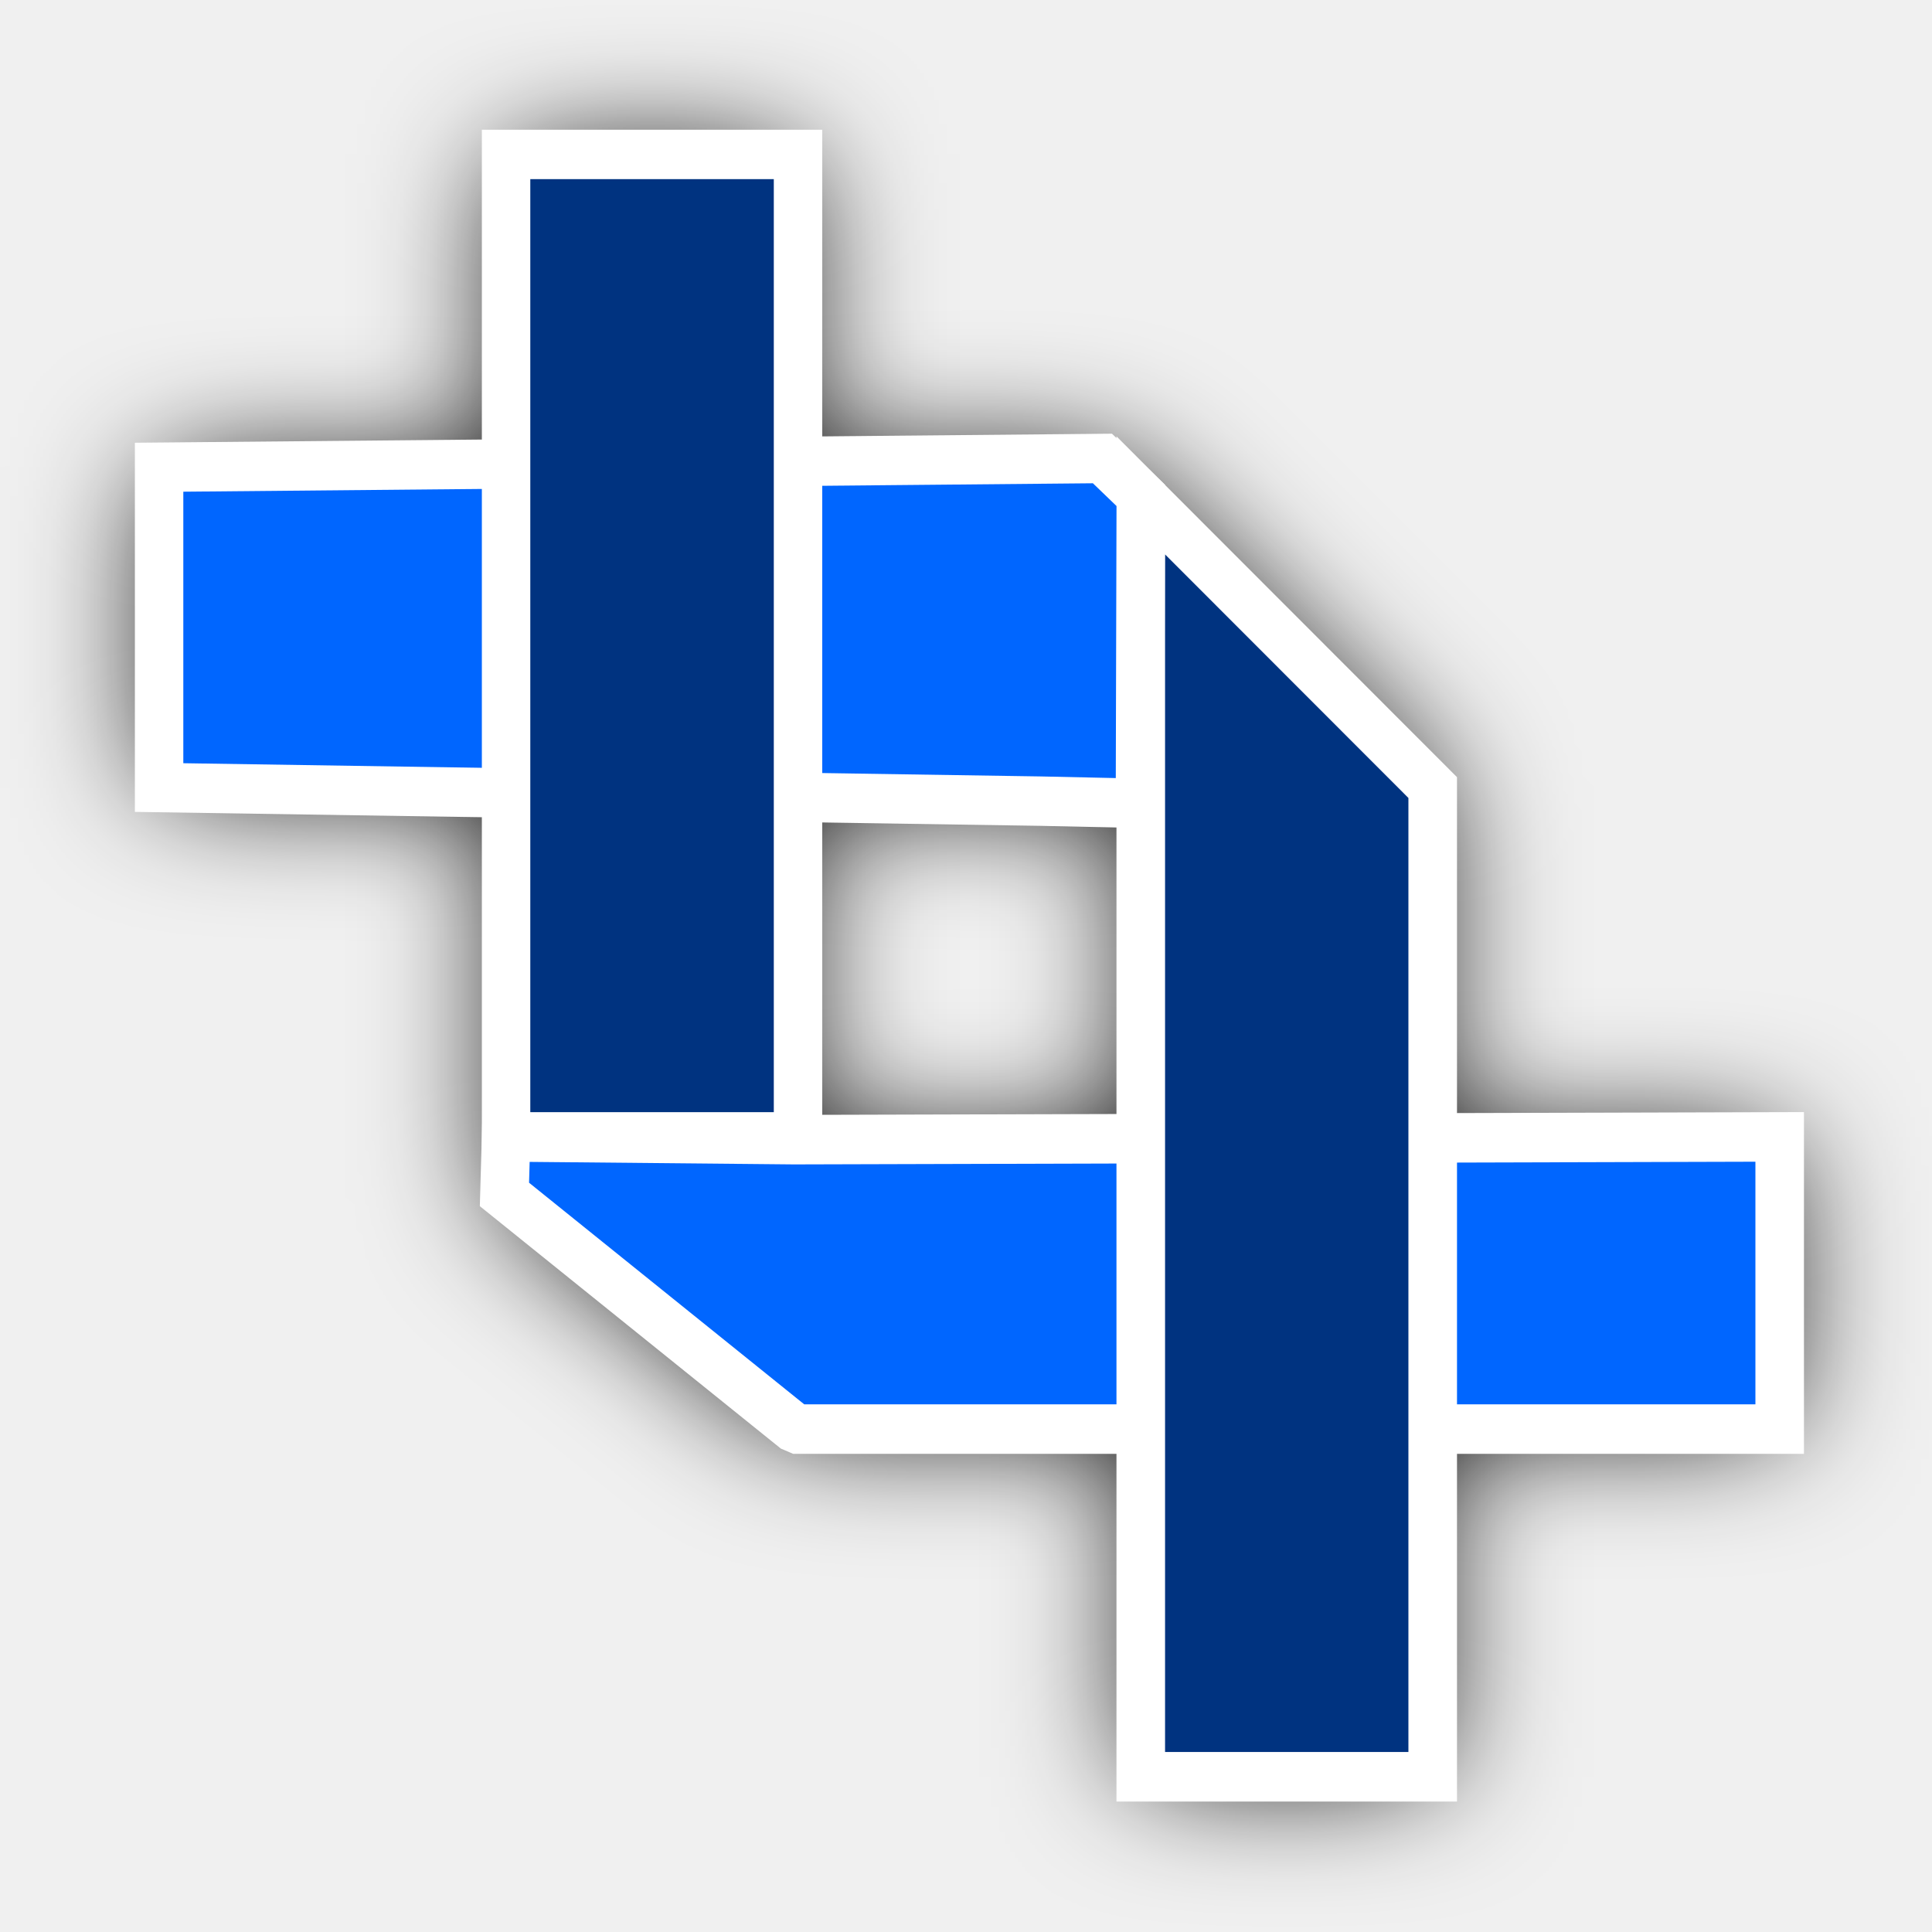
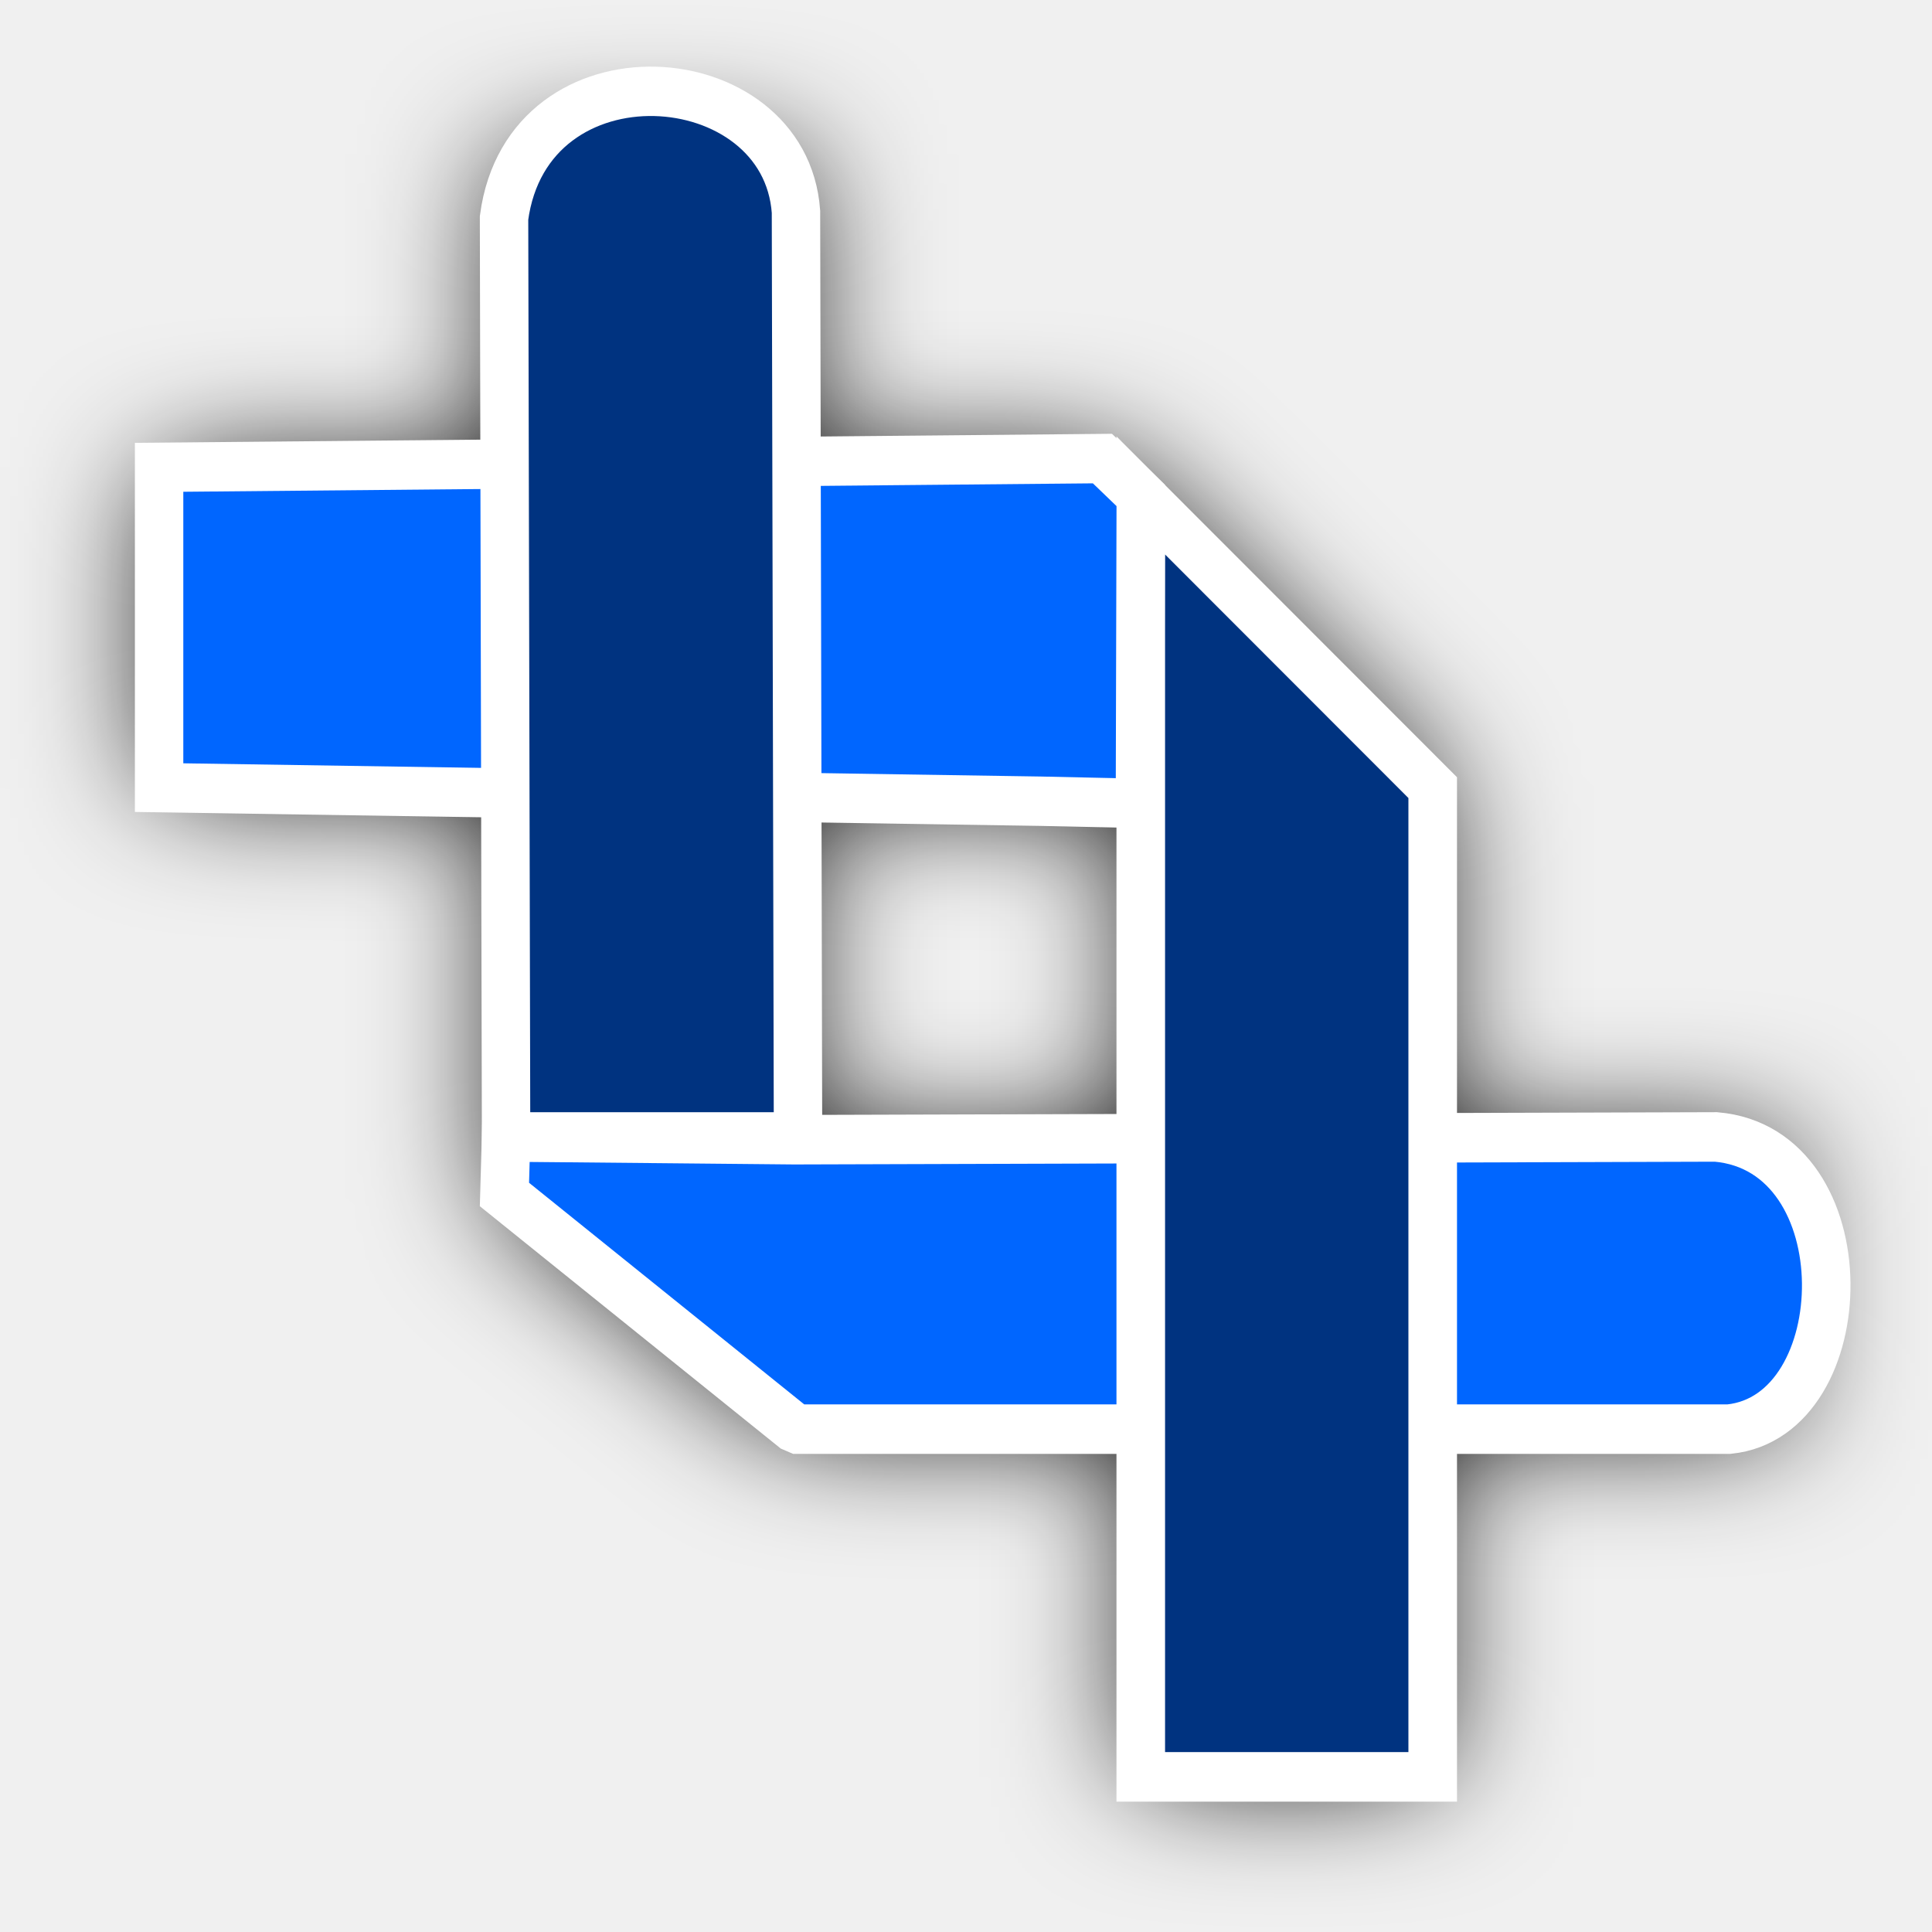
- <svg xmlns="http://www.w3.org/2000/svg" xmlns:ns1="http://www.openswatchbook.org/uri/2009/osb" xmlns:xlink="http://www.w3.org/1999/xlink" id="svg61" xmlnsRdf="http://www.w3.org/1999/02/22-rdf-syntax-ns#" xmlnsDc="http://purl.org/dc/elements/1.1/" xmlnsCc="http://creativecommons.org/ns#" viewBox="0 0 250 200" version="1.1" height="200mm" width="200mm">
-   <defs id="defs5">
-     <linearGradient id="linearGradient2755">
-       <stop id="stop2751" offset="0" style="stop-color:#004dbf;stop-opacity:1;" />
-       <stop id="stop2753" offset="1" style="stop-color:#004dbf;stop-opacity:0;" />
+ <svg xmlns="http://www.w3.org/2000/svg" width="200mm" height="200mm" version="1.1" viewBox="0 0 250 200" xmlnsCc="http://creativecommons.org/ns#" xmlnsDc="http://purl.org/dc/elements/1.1/" xmlnsOsb="http://www.openswatchbook.org/uri/2009/osb" xmlnsRdf="http://www.w3.org/1999/02/22-rdf-syntax-ns#" xmlnsXlink="http://www.w3.org/1999/xlink">
+   <defs>
+     <linearGradient id="d" x1="130.49" x2="153.53" y1="-29.077" y2="-29.077" gradientTransform="matrix(0 2.6831 2.9432 0 141.1 -249.05)" gradientUnits="userSpaceOnUse">
+       <stop stop-color="#003380" offset="0" />
    </linearGradient>
-     <linearGradient ns1:paint="solid" id="linearGradient1029">
-       <stop id="stop1027" offset="0" style="stop-color:#0066ff;stop-opacity:1;" />
+     <linearGradient id="c" x1="-280.15" x2="-110.84" y1="407.98" y2="407.98" gradientTransform="matrix(.4827 0 0 .43143 181.39 -3.9506)" gradientUnits="userSpaceOnUse">
+       <stop stop-color="#06f" offset="0" />
    </linearGradient>
-     <linearGradient ns1:paint="solid" id="linearGradient1023">
-       <stop id="stop1021" offset="0" style="stop-color:#003380;stop-opacity:1;" />
+     <linearGradient id="b" x1="18.422" x2="39.824" y1="141.91" y2="141.91" gradientTransform="matrix(-2.9432 0 0 2.6831 141.1 -249.05)" gradientUnits="userSpaceOnUse">
+       <stop stop-color="#06f" offset="0" />
    </linearGradient>
-     <linearGradient ns1:paint="solid" id="linearGradient1017">
-       <stop id="stop1015" offset="0" style="stop-color:#0066ff;stop-opacity:1;" />
+     <linearGradient id="a" x1="-195.78" x2="-156.97" y1="386.56" y2="386.56" gradientTransform="matrix(.4827 0 0 .43143 181.39 -3.9506)" gradientUnits="userSpaceOnUse">
+       <stop stop-color="#003380" offset="0" />
    </linearGradient>
-     <linearGradient ns1:paint="solid" id="linearGradient1011">
-       <stop id="stop1009" offset="0" style="stop-color:#003380;stop-opacity:1;" />
-     </linearGradient>
-     <filter color-interpolation-filters="sRGB" height="1" width="1" y="0" x="0" id="a">
-       <feGaussianBlur id="feGaussianBlur2" />
-     </filter>
-     <radialGradient gradientUnits="userSpaceOnUse" gradientTransform="matrix(1,0,0,4.720841,3.069798,-580.7341)" r="3.182" fy="153.509" fx="-15.239" cy="153.509" cx="-15.239" id="radialGradient2775" xlink:href="#linearGradient2755" />
-     <linearGradient y2="-29.077" x2="153.528" y1="-29.077" x1="130.491" gradientTransform="matrix(2.683078,0,0,2.94321,-249.0515,141.105)" gradientUnits="userSpaceOnUse" id="linearGradient2853" xlink:href="#linearGradient1011" />
-     <linearGradient y2="407.981" x2="-110.842" y1="407.981" x1="-280.148" gradientTransform="matrix(0.4826964,0,0,0.4314333,181.387,-3.950574)" gradientUnits="userSpaceOnUse" id="linearGradient2855" xlink:href="#linearGradient1029" />
-     <linearGradient y2="141.911" x2="39.824" y1="141.911" x1="18.422" gradientTransform="matrix(-2.94321,0,0,2.683078,141.105,-249.0515)" gradientUnits="userSpaceOnUse" id="linearGradient2857" xlink:href="#linearGradient1017" />
-     <linearGradient y2="386.562" x2="-156.969" y1="386.562" x1="-195.777" gradientTransform="matrix(0.4826964,0,0,0.4314333,181.387,-3.950574)" gradientUnits="userSpaceOnUse" id="linearGradient2859" xlink:href="#linearGradient1023" />
-     <linearGradient y2="407.981" x2="-110.842" y1="407.981" x1="-280.148" gradientTransform="translate(762.2623,-91.8578)" gradientUnits="userSpaceOnUse" id="linearGradient2855-1" xlink:href="#linearGradient1029" />
-     <filter height="1.185" y="-0.093" width="1.199" x="-0.1" id="filter2974" style="color-interpolation-filters:sRGB">
-       <feGaussianBlur id="feGaussianBlur2976" stdDeviation="1.468" />
+     <filter id="e" x="-.1" y="-.093" width="1.199" height="1.185" color-interpolation-filters="sRGB">
+       <feGaussianBlur stdDeviation="1.468" />
    </filter>
  </defs>
-   <g id="g59" transform="matrix(2.0166 0 0 2.0568 -27.6 -212.89)">
-     <path transform="matrix(2.943211,0,0,2.683078,-112.8153,-245.8973)" d="m 54.014,129.316 v 7.259 l -7.565,0.075 v 7.511 l 7.565,0.126 v 8.066 h 6.365 v -7.96 l 5.29,0.088 2.164,0.051 0.018,-7.22 -0.836,-0.865 -6.636,0.066 v -7.195 z m 13.837,7.994 v 6.851 8.233 l -7.472,0.023 h -0.104 l -6.26,-0.064 -0.036,1.35 6.296,5.453 0.104,0.048 h 7.472 v 8.154 h 6.365 v -8.154 h 7.565 v -6.851 l -7.565,0.023 v -8.214 z" style="fill:#000000;fill-opacity:1;stroke:none;stroke-width:1.109;stroke-opacity:1;filter:url(#filter2974)" id="rect57-5-1" />
-     <flowRoot id="flowRoot39" xml:space="preserve" style="line-height:1.25" word-spacing="0px" letter-spacing="0px" font-size="40px" font-family="sans-serif" fill="#000000" transform="scale(.26458)">
-       <flowRegion id="flowRegion35">
-         <rect id="rect33" height="40" width="33.214" y="476.81" x="-273.93" />
+   <g transform="matrix(2.0166 0 0 2.0568 -27.6 -212.89)">
+     <path transform="matrix(2.9432 0 0 2.6831 -112.82 -245.9)" d="m54.014 129.32v7.259l-7.565 0.075v7.511l7.565 0.126v8.066h6.365v-7.96l5.29 0.088 2.164 0.051 0.018-7.22-0.836-0.865-6.636 0.066v-7.195zm13.837 7.994v15.084l-7.472 0.023h-0.104l-6.26-0.064-0.036 1.35 6.296 5.453 0.104 0.048h7.472v8.154h6.365v-8.154h7.565v-6.851l-7.565 0.023v-8.214z" filter="url(#e)" />
+     <flowRoot transform="scale(.26458)" fill="#000000" font-family="sans-serif" font-size="40px" letter-spacing="0px" word-spacing="0px" style="line-height:1.25" xmlSpace="preserve">
+       <flowRegion>
+         <rect x="-273.93" y="476.81" width="33.214" height="40" />
      </flowRegion>
-       <flowPara id="flowPara37">dD H</flowPara>
+       <flowPara>dD H</flowPara>
    </flowRoot>
-     <path id="rect57-5" d="m 46.055,166.497 18.531,14.632 0.307,0.129 v 0 h 62.991 v -18.382 l -62.991,0.173 h -0.307 l -18.426,-0.173 z" style="fill:url(#linearGradient2855);fill-opacity:1;stroke:#ffffff;stroke-width:3.115;stroke-opacity:1" />
-     <path id="rect57-4-5" d="m 86.886,122.516 v 18.382 62.236 h 18.733 v -62.236 z" style="fill:url(#linearGradient2859);fill-opacity:1;stroke:#ffffff;stroke-width:3.118;stroke-opacity:1" />
-     <path id="rect57-9-3" d="m 84.426,120.195 -60.531,0.55 v 20.153 l 56.568,0.855 6.37,0.136 0.053,-19.372 z" style="fill:url(#linearGradient2857);fill-opacity:1;stroke:#ffffff;stroke-width:3.108;stroke-opacity:1" />
-     <rect transform="matrix(0,1,1,0,0,0)" style="fill:url(#linearGradient2853);fill-opacity:1;stroke:#ffffff;stroke-width:3.108;stroke-opacity:1" id="rect57-4-9-8" ry="0" height="18.733" width="61.808" y="46.16" x="101.067" />
+     <path d="m46.055 166.5 18.531 14.632 0.307 0.129h59.741c8.255-0.826 8.653-17.579-0.836-18.382l-58.905 0.173h-0.307l-18.426-0.173z" fill="url(#c)" stroke="#fff" stroke-width="3.115" />
+     <path d="m86.886 122.52v80.618h18.733v-62.236z" fill="url(#a)" stroke="#fff" stroke-width="3.118" />
+     <path d="m84.426 120.2-60.531 0.55v20.153l56.568 0.855 6.37 0.136 0.053-19.372z" fill="url(#b)" stroke="#fff" stroke-width="3.107" />
+     <path d="m46.029 105.06 0.131 57.817h18.733l-0.131-58.203c-0.694-9.567-17.218-10.764-18.733 0.386z" fill="url(#d)" stroke="#fff" stroke-width="3.107" />
  </g>
</svg>
